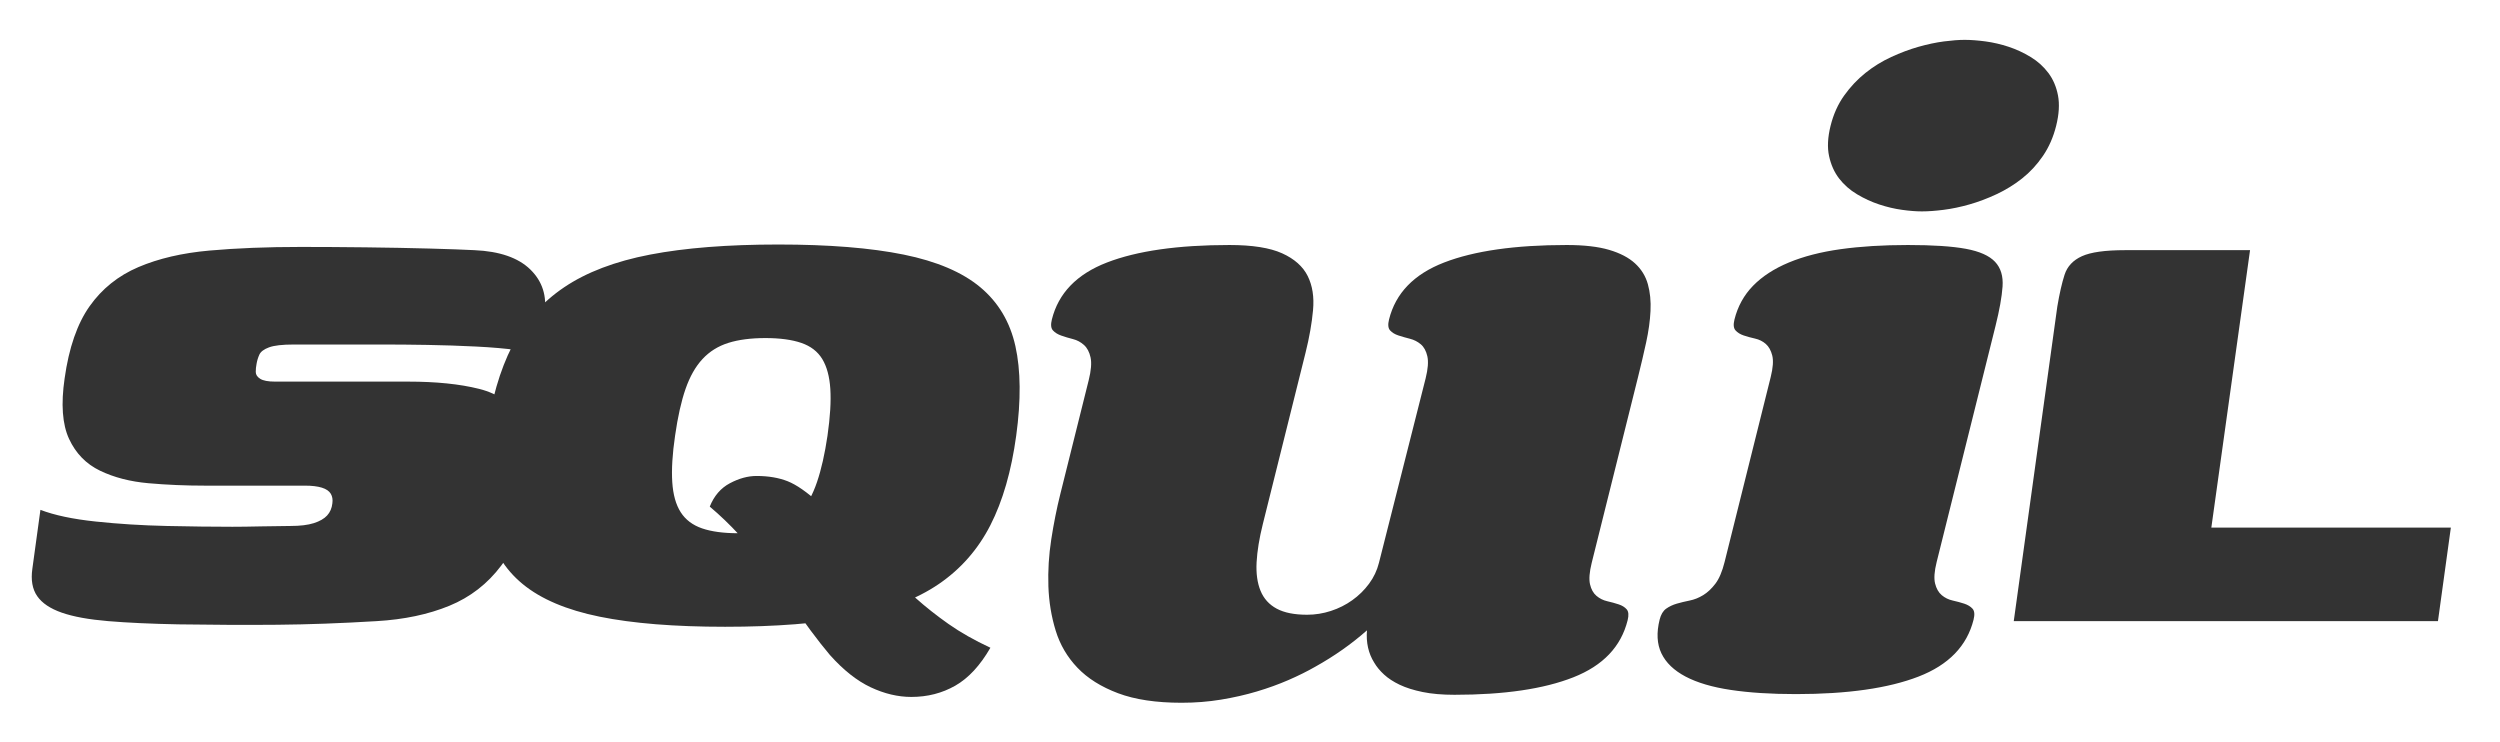
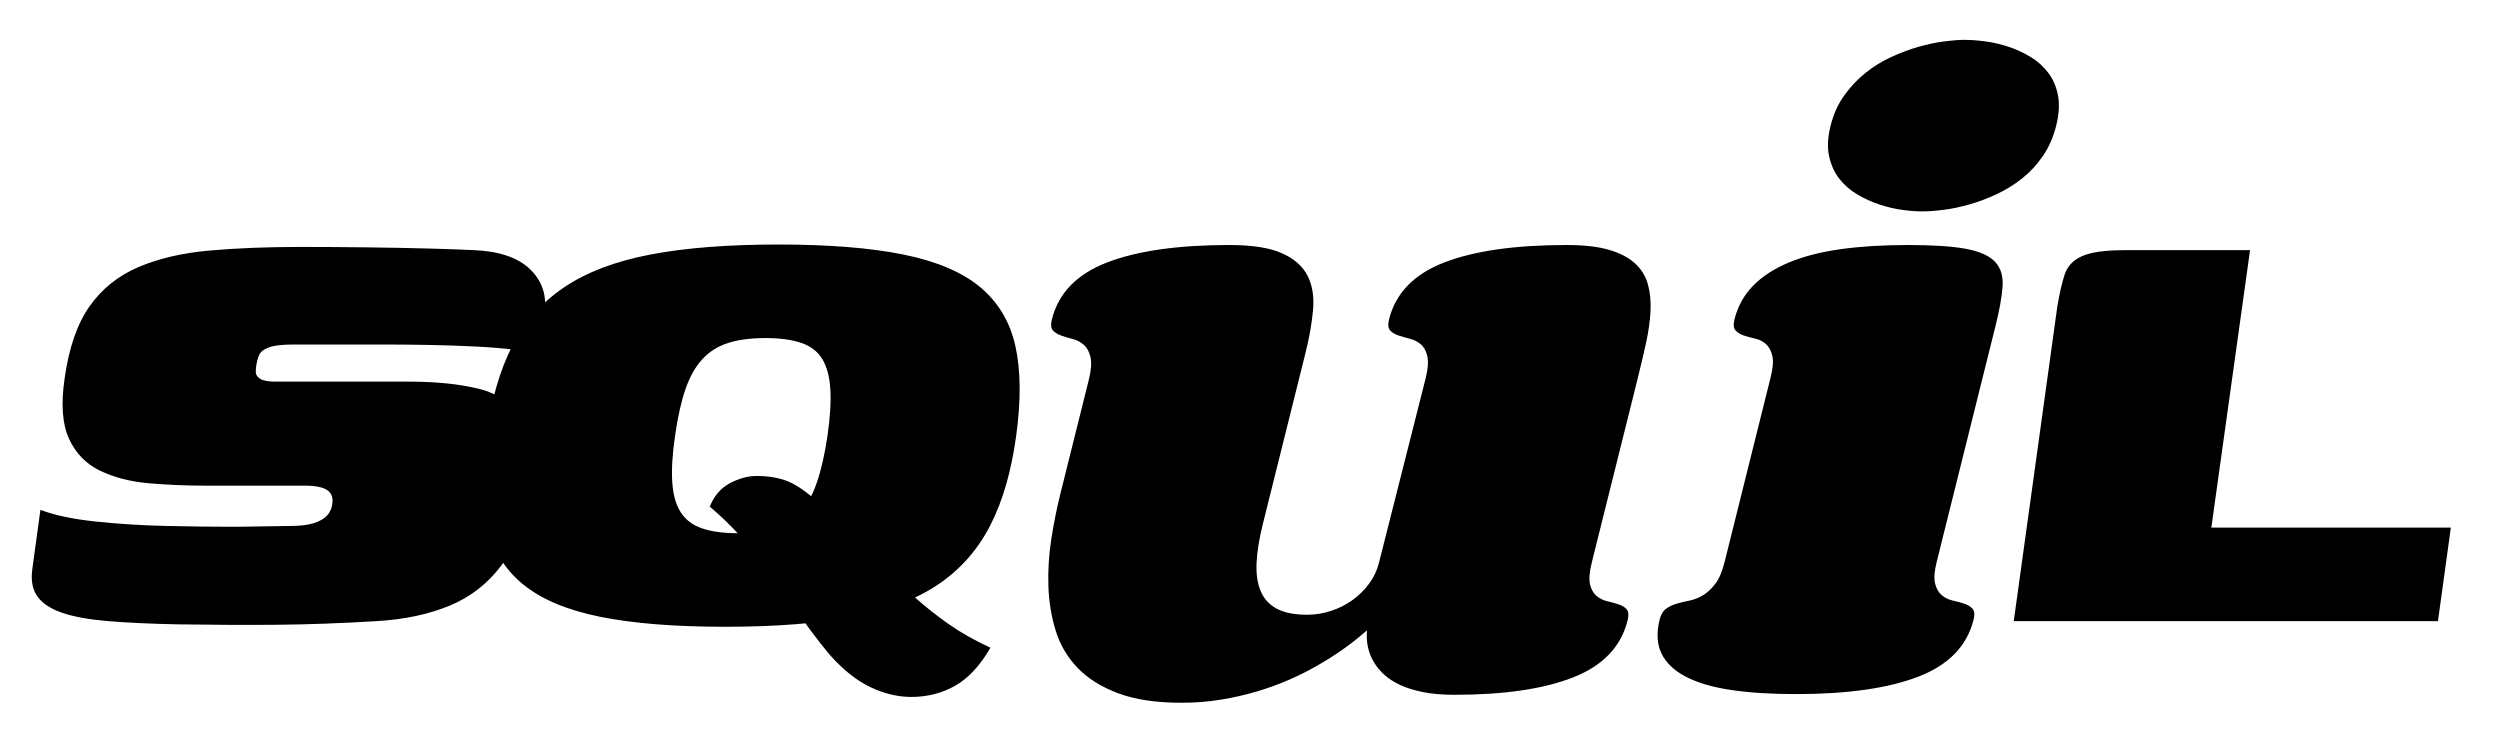
<svg xmlns="http://www.w3.org/2000/svg" viewBox="0 0 310 92">
  <defs />
-   <path d="M 5.013 63.22 C 6.746 63.887 9.03 64.37 11.863 64.67 C 14.696 64.97 17.63 65.154 20.663 65.22 C 23.696 65.287 26.413 65.32 28.813 65.32 C 29.746 65.32 30.963 65.304 32.463 65.27 C 33.963 65.237 35.146 65.22 36.013 65.22 C 37.213 65.22 38.18 65.104 38.913 64.87 C 39.646 64.637 40.196 64.32 40.563 63.92 C 40.93 63.52 41.146 63.02 41.213 62.42 C 41.28 61.954 41.213 61.554 41.013 61.22 C 40.813 60.887 40.446 60.637 39.913 60.47 C 39.38 60.304 38.68 60.22 37.813 60.22 C 37.213 60.22 36.48 60.22 35.613 60.22 C 34.746 60.22 33.53 60.22 31.963 60.22 C 30.396 60.22 28.213 60.22 25.413 60.22 C 23.013 60.22 20.68 60.12 18.413 59.92 C 16.146 59.72 14.146 59.204 12.413 58.37 C 10.68 57.537 9.396 56.22 8.563 54.42 C 7.73 52.62 7.546 50.12 8.013 46.92 C 8.546 43.12 9.58 40.137 11.113 37.97 C 12.646 35.804 14.663 34.187 17.163 33.12 C 19.663 32.054 22.596 31.37 25.963 31.07 C 29.33 30.77 33.113 30.62 37.313 30.62 C 39.846 30.62 42.53 30.637 45.363 30.67 C 48.196 30.704 50.83 30.754 53.263 30.82 C 55.696 30.887 57.546 30.954 58.813 31.02 C 61.946 31.154 64.263 31.954 65.763 33.42 C 67.263 34.887 67.846 36.72 67.513 38.92 C 67.513 39.187 67.446 39.737 67.313 40.57 C 67.18 41.404 67.063 42.204 66.963 42.97 C 66.863 43.737 66.813 44.154 66.813 44.22 C 66.48 43.887 65.596 43.62 64.163 43.42 C 62.73 43.22 61.013 43.07 59.013 42.97 C 57.013 42.87 55.013 42.804 53.013 42.77 C 51.013 42.737 49.246 42.72 47.713 42.72 L 36.413 42.72 C 35.013 42.72 33.996 42.837 33.363 43.07 C 32.73 43.304 32.33 43.604 32.163 43.97 C 31.996 44.337 31.88 44.72 31.813 45.12 C 31.746 45.454 31.713 45.787 31.713 46.12 C 31.713 46.454 31.896 46.737 32.263 46.97 C 32.63 47.204 33.246 47.32 34.113 47.32 C 39.246 47.32 43.213 47.32 46.013 47.32 C 48.813 47.32 50.346 47.32 50.613 47.32 C 54.08 47.32 57.013 47.62 59.413 48.22 C 61.813 48.82 63.58 50.104 64.713 52.07 C 65.846 54.037 66.113 57.054 65.513 61.12 C 64.98 64.854 63.863 67.854 62.163 70.12 C 60.463 72.387 58.313 74.054 55.713 75.12 C 53.113 76.187 50.113 76.82 46.713 77.02 C 42.313 77.287 38.196 77.437 34.363 77.47 C 30.53 77.504 26.446 77.487 22.113 77.42 C 18.713 77.354 15.813 77.22 13.413 77.02 C 11.013 76.82 9.096 76.47 7.663 75.97 C 6.23 75.47 5.213 74.787 4.613 73.92 C 4.013 73.054 3.813 71.92 4.013 70.52 L 5.013 63.22 Z M 89.91 77.72 C 83.643 77.72 78.46 77.304 74.36 76.47 C 70.26 75.637 67.077 74.287 64.81 72.42 C 62.543 70.554 61.077 68.12 60.41 65.12 C 59.743 62.12 59.71 58.42 60.31 54.02 C 60.91 49.62 61.977 45.92 63.51 42.92 C 65.043 39.92 67.193 37.487 69.96 35.62 C 72.727 33.754 76.277 32.404 80.61 31.57 C 84.943 30.737 90.243 30.32 96.51 30.32 C 102.777 30.32 107.96 30.737 112.06 31.57 C 116.16 32.404 119.327 33.754 121.56 35.62 C 123.793 37.487 125.243 39.92 125.91 42.92 C 126.577 45.92 126.61 49.62 126.01 54.02 C 125.41 58.42 124.343 62.12 122.81 65.12 C 121.277 68.12 119.143 70.554 116.41 72.42 C 113.677 74.287 110.143 75.637 105.81 76.47 C 101.477 77.304 96.177 77.72 89.91 77.72 Z M 91.51 66.12 C 93.31 66.12 94.843 65.92 96.11 65.52 C 97.377 65.12 98.427 64.454 99.26 63.52 C 100.093 62.587 100.777 61.337 101.31 59.77 C 101.843 58.204 102.277 56.287 102.61 54.02 C 102.943 51.687 103.06 49.754 102.96 48.22 C 102.86 46.687 102.527 45.454 101.96 44.52 C 101.393 43.587 100.527 42.92 99.36 42.52 C 98.193 42.12 96.71 41.92 94.91 41.92 C 93.11 41.92 91.577 42.12 90.31 42.52 C 89.043 42.92 87.977 43.587 87.11 44.52 C 86.243 45.454 85.543 46.687 85.01 48.22 C 84.477 49.754 84.043 51.687 83.71 54.02 C 83.377 56.287 83.26 58.204 83.36 59.77 C 83.46 61.337 83.81 62.587 84.41 63.52 C 85.01 64.454 85.893 65.12 87.06 65.52 C 88.227 65.92 89.71 66.12 91.51 66.12 Z M 113.01 86.42 C 111.343 86.42 109.66 86.02 107.96 85.22 C 106.26 84.42 104.577 83.087 102.91 81.22 C 102.177 80.354 101.377 79.337 100.51 78.17 C 99.643 77.004 98.76 75.754 97.86 74.42 C 96.96 73.087 95.993 71.72 94.96 70.32 C 93.927 68.92 92.827 67.587 91.66 66.32 C 90.493 65.054 89.277 63.887 88.01 62.82 C 88.543 61.487 89.377 60.52 90.51 59.92 C 91.643 59.32 92.743 59.02 93.81 59.02 C 95.277 59.02 96.56 59.237 97.66 59.67 C 98.76 60.104 100.077 61.02 101.61 62.42 C 103.343 63.954 104.877 65.404 106.21 66.77 C 107.543 68.137 108.793 69.437 109.96 70.67 C 111.127 71.904 112.327 73.07 113.56 74.17 C 114.793 75.27 116.143 76.337 117.61 77.37 C 119.077 78.404 120.81 79.387 122.81 80.32 C 121.543 82.52 120.093 84.087 118.46 85.02 C 116.827 85.954 115.01 86.42 113.01 86.42 Z M 279.006 31.02 L 274.206 65.42 L 303.906 65.42 L 302.306 77.02 L 249.706 77.02 L 255.106 38.02 C 255.373 36.42 255.673 35.104 256.006 34.07 C 256.339 33.037 257.056 32.27 258.156 31.77 C 259.256 31.27 261.039 31.02 263.506 31.02 L 279.006 31.02 Z" style="fill: rgb(51, 51, 51); white-space: pre;" />
-   <path d="M 176.777 46.923 C 177.07 45.749 177.141 44.833 176.99 44.173 C 176.839 43.515 176.569 43.021 176.178 42.691 C 175.787 42.362 175.336 42.133 174.824 42.004 C 174.312 41.875 173.837 41.739 173.4 41.595 C 172.963 41.453 172.621 41.245 172.374 40.972 C 172.127 40.7 172.082 40.249 172.239 39.619 C 173.053 36.353 175.331 33.997 179.072 32.55 C 182.813 31.104 187.877 30.381 194.265 30.381 C 196.414 30.381 198.168 30.582 199.529 30.982 C 200.89 31.384 201.961 31.942 202.742 32.658 C 203.523 33.374 204.054 34.234 204.334 35.236 C 204.614 36.239 204.724 37.349 204.663 38.566 C 204.603 39.784 204.423 41.08 204.124 42.455 C 203.824 43.83 203.488 45.262 203.117 46.752 L 197.374 69.783 C 197.089 70.929 197.018 71.817 197.161 72.447 C 197.305 73.077 197.572 73.557 197.963 73.886 C 198.353 74.216 198.799 74.438 199.3 74.552 C 199.802 74.667 200.271 74.796 200.708 74.939 C 201.145 75.083 201.48 75.29 201.713 75.562 C 201.946 75.834 201.983 76.286 201.826 76.916 C 201.012 80.182 198.77 82.538 195.101 83.984 C 191.432 85.431 186.518 86.154 180.359 86.154 C 178.841 86.154 177.523 86.04 176.406 85.81 C 175.289 85.581 174.339 85.28 173.558 84.908 C 172.777 84.536 172.131 84.113 171.619 83.64 C 171.106 83.168 170.699 82.674 170.398 82.158 C 169.681 81.012 169.383 79.68 169.504 78.162 C 167.593 79.852 165.457 81.356 163.094 82.673 C 162.092 83.247 160.981 83.798 159.76 84.328 C 158.539 84.858 157.233 85.331 155.84 85.746 C 154.447 86.162 152.967 86.498 151.398 86.756 C 149.83 87.014 148.201 87.142 146.511 87.142 C 143.36 87.142 140.737 86.749 138.642 85.961 C 136.547 85.173 134.868 84.12 133.607 82.802 C 132.346 81.485 131.446 79.953 130.907 78.205 C 130.369 76.458 130.067 74.625 130.001 72.705 C 129.936 70.786 130.054 68.845 130.357 66.882 C 130.66 64.92 131.033 63.051 131.476 61.275 L 135.001 47.138 C 135.301 45.936 135.377 44.998 135.23 44.324 C 135.083 43.651 134.81 43.135 134.412 42.777 C 134.015 42.419 133.56 42.176 133.048 42.047 C 132.535 41.918 132.055 41.775 131.608 41.617 C 131.16 41.46 130.812 41.245 130.565 40.972 C 130.318 40.7 130.273 40.249 130.43 39.619 C 131.245 36.353 133.522 33.997 137.263 32.55 C 141.004 31.104 146.068 30.381 152.456 30.381 C 155.292 30.381 157.469 30.725 158.988 31.412 C 160.507 32.1 161.562 33.038 162.154 34.226 C 162.745 35.415 162.966 36.826 162.817 38.459 C 162.668 40.092 162.357 41.854 161.886 43.744 L 156.594 64.97 C 156.151 66.746 155.893 68.329 155.818 69.718 C 155.744 71.108 155.908 72.289 156.309 73.263 C 156.711 74.237 157.379 74.975 158.314 75.476 C 159.249 75.978 160.505 76.228 162.08 76.228 C 163.083 76.228 164.067 76.071 165.034 75.756 C 166.001 75.441 166.885 74.997 167.686 74.423 C 168.488 73.851 169.18 73.17 169.763 72.382 C 170.346 71.595 170.756 70.729 170.992 69.783 L 176.777 46.923 Z M 226.991 15.599 C 227.348 14.167 227.912 12.914 228.681 11.84 C 229.45 10.766 230.326 9.835 231.311 9.047 C 232.295 8.259 233.362 7.6 234.511 7.07 C 235.66 6.54 236.789 6.118 237.899 5.802 C 239.009 5.488 240.06 5.266 241.051 5.136 C 242.043 5.008 242.897 4.943 243.613 4.943 C 244.386 4.943 245.251 5.008 246.207 5.136 C 247.164 5.266 248.118 5.488 249.071 5.802 C 250.024 6.118 250.935 6.54 251.805 7.07 C 252.676 7.6 253.407 8.259 253.998 9.047 C 254.589 9.835 254.987 10.766 255.192 11.84 C 255.397 12.914 255.321 14.167 254.964 15.599 C 254.614 17.003 254.067 18.25 253.323 19.338 C 252.579 20.426 251.717 21.357 250.736 22.131 C 249.755 22.905 248.698 23.556 247.563 24.086 C 246.428 24.616 245.306 25.039 244.196 25.353 C 243.086 25.669 242.021 25.891 241.001 26.019 C 239.98 26.149 239.083 26.213 238.31 26.213 C 237.594 26.213 236.772 26.149 235.845 26.019 C 234.917 25.891 233.977 25.669 233.024 25.353 C 232.071 25.039 231.153 24.616 230.268 24.086 C 229.383 23.556 228.643 22.905 228.048 22.131 C 227.453 21.357 227.039 20.433 226.806 19.359 C 226.573 18.285 226.634 17.032 226.991 15.599 Z M 240.144 69.697 C 239.858 70.843 239.794 71.731 239.952 72.361 C 240.11 72.991 240.384 73.471 240.775 73.8 C 241.166 74.13 241.619 74.352 242.134 74.466 C 242.65 74.581 243.126 74.71 243.563 74.853 C 244 74.997 244.343 75.204 244.59 75.476 C 244.837 75.748 244.882 76.2 244.725 76.83 C 243.911 80.096 241.633 82.452 237.892 83.898 C 234.151 85.345 229.087 86.068 222.699 86.068 C 219.605 86.068 216.912 85.896 214.62 85.552 C 212.329 85.209 210.461 84.658 209.017 83.898 C 207.574 83.139 206.574 82.179 206.018 81.019 C 205.463 79.859 205.388 78.463 205.795 76.83 C 205.952 76.2 206.222 75.748 206.605 75.476 C 206.988 75.204 207.427 74.997 207.921 74.853 C 208.415 74.71 208.948 74.581 209.521 74.466 C 210.094 74.352 210.65 74.13 211.191 73.8 C 211.732 73.471 212.236 72.998 212.705 72.382 C 213.174 71.767 213.554 70.872 213.847 69.697 L 219.568 46.752 C 219.853 45.606 219.917 44.718 219.76 44.088 C 219.602 43.458 219.335 42.978 218.958 42.648 C 218.582 42.319 218.136 42.097 217.62 41.982 C 217.105 41.868 216.636 41.739 216.213 41.595 C 215.79 41.453 215.455 41.245 215.208 40.972 C 214.961 40.7 214.916 40.249 215.073 39.619 C 215.48 37.987 216.251 36.59 217.385 35.429 C 218.519 34.269 219.997 33.31 221.82 32.55 C 223.642 31.792 225.785 31.24 228.248 30.896 C 230.711 30.553 233.49 30.381 236.583 30.381 C 239.677 30.381 242.073 30.539 243.77 30.853 C 245.467 31.169 246.673 31.706 247.386 32.465 C 248.099 33.224 248.41 34.248 248.317 35.537 C 248.225 36.826 247.936 38.444 247.45 40.392 L 240.144 69.697 Z" style="fill: rgb(51, 51, 51); white-space: pre;" />
+   <path d="M 5.013 63.22 C 6.746 63.887 9.03 64.37 11.863 64.67 C 14.696 64.97 17.63 65.154 20.663 65.22 C 23.696 65.287 26.413 65.32 28.813 65.32 C 29.746 65.32 30.963 65.304 32.463 65.27 C 33.963 65.237 35.146 65.22 36.013 65.22 C 37.213 65.22 38.18 65.104 38.913 64.87 C 39.646 64.637 40.196 64.32 40.563 63.92 C 40.93 63.52 41.146 63.02 41.213 62.42 C 41.28 61.954 41.213 61.554 41.013 61.22 C 40.813 60.887 40.446 60.637 39.913 60.47 C 39.38 60.304 38.68 60.22 37.813 60.22 C 37.213 60.22 36.48 60.22 35.613 60.22 C 34.746 60.22 33.53 60.22 31.963 60.22 C 30.396 60.22 28.213 60.22 25.413 60.22 C 23.013 60.22 20.68 60.12 18.413 59.92 C 16.146 59.72 14.146 59.204 12.413 58.37 C 10.68 57.537 9.396 56.22 8.563 54.42 C 7.73 52.62 7.546 50.12 8.013 46.92 C 8.546 43.12 9.58 40.137 11.113 37.97 C 12.646 35.804 14.663 34.187 17.163 33.12 C 19.663 32.054 22.596 31.37 25.963 31.07 C 29.33 30.77 33.113 30.62 37.313 30.62 C 39.846 30.62 42.53 30.637 45.363 30.67 C 48.196 30.704 50.83 30.754 53.263 30.82 C 55.696 30.887 57.546 30.954 58.813 31.02 C 61.946 31.154 64.263 31.954 65.763 33.42 C 67.263 34.887 67.846 36.72 67.513 38.92 C 67.513 39.187 67.446 39.737 67.313 40.57 C 67.18 41.404 67.063 42.204 66.963 42.97 C 66.863 43.737 66.813 44.154 66.813 44.22 C 66.48 43.887 65.596 43.62 64.163 43.42 C 62.73 43.22 61.013 43.07 59.013 42.97 C 57.013 42.87 55.013 42.804 53.013 42.77 C 51.013 42.737 49.246 42.72 47.713 42.72 L 36.413 42.72 C 35.013 42.72 33.996 42.837 33.363 43.07 C 32.73 43.304 32.33 43.604 32.163 43.97 C 31.996 44.337 31.88 44.72 31.813 45.12 C 31.746 45.454 31.713 45.787 31.713 46.12 C 31.713 46.454 31.896 46.737 32.263 46.97 C 32.63 47.204 33.246 47.32 34.113 47.32 C 39.246 47.32 43.213 47.32 46.013 47.32 C 48.813 47.32 50.346 47.32 50.613 47.32 C 54.08 47.32 57.013 47.62 59.413 48.22 C 61.813 48.82 63.58 50.104 64.713 52.07 C 65.846 54.037 66.113 57.054 65.513 61.12 C 64.98 64.854 63.863 67.854 62.163 70.12 C 60.463 72.387 58.313 74.054 55.713 75.12 C 53.113 76.187 50.113 76.82 46.713 77.02 C 42.313 77.287 38.196 77.437 34.363 77.47 C 30.53 77.504 26.446 77.487 22.113 77.42 C 18.713 77.354 15.813 77.22 13.413 77.02 C 11.013 76.82 9.096 76.47 7.663 75.97 C 6.23 75.47 5.213 74.787 4.613 73.92 C 4.013 73.054 3.813 71.92 4.013 70.52 L 5.013 63.22 Z M 89.91 77.72 C 83.643 77.72 78.46 77.304 74.36 76.47 C 70.26 75.637 67.077 74.287 64.81 72.42 C 62.543 70.554 61.077 68.12 60.41 65.12 C 59.743 62.12 59.71 58.42 60.31 54.02 C 60.91 49.62 61.977 45.92 63.51 42.92 C 65.043 39.92 67.193 37.487 69.96 35.62 C 72.727 33.754 76.277 32.404 80.61 31.57 C 84.943 30.737 90.243 30.32 96.51 30.32 C 102.777 30.32 107.96 30.737 112.06 31.57 C 116.16 32.404 119.327 33.754 121.56 35.62 C 123.793 37.487 125.243 39.92 125.91 42.92 C 126.577 45.92 126.61 49.62 126.01 54.02 C 125.41 58.42 124.343 62.12 122.81 65.12 C 121.277 68.12 119.143 70.554 116.41 72.42 C 113.677 74.287 110.143 75.637 105.81 76.47 C 101.477 77.304 96.177 77.72 89.91 77.72 Z M 91.51 66.12 C 93.31 66.12 94.843 65.92 96.11 65.52 C 97.377 65.12 98.427 64.454 99.26 63.52 C 100.093 62.587 100.777 61.337 101.31 59.77 C 101.843 58.204 102.277 56.287 102.61 54.02 C 102.943 51.687 103.06 49.754 102.96 48.22 C 102.86 46.687 102.527 45.454 101.96 44.52 C 101.393 43.587 100.527 42.92 99.36 42.52 C 98.193 42.12 96.71 41.92 94.91 41.92 C 93.11 41.92 91.577 42.12 90.31 42.52 C 89.043 42.92 87.977 43.587 87.11 44.52 C 86.243 45.454 85.543 46.687 85.01 48.22 C 84.477 49.754 84.043 51.687 83.71 54.02 C 83.377 56.287 83.26 58.204 83.36 59.77 C 83.46 61.337 83.81 62.587 84.41 63.52 C 85.01 64.454 85.893 65.12 87.06 65.52 C 88.227 65.92 89.71 66.12 91.51 66.12 Z M 113.01 86.42 C 111.343 86.42 109.66 86.02 107.96 85.22 C 106.26 84.42 104.577 83.087 102.91 81.22 C 102.177 80.354 101.377 79.337 100.51 78.17 C 99.643 77.004 98.76 75.754 97.86 74.42 C 96.96 73.087 95.993 71.72 94.96 70.32 C 93.927 68.92 92.827 67.587 91.66 66.32 C 90.493 65.054 89.277 63.887 88.01 62.82 C 88.543 61.487 89.377 60.52 90.51 59.92 C 91.643 59.32 92.743 59.02 93.81 59.02 C 95.277 59.02 96.56 59.237 97.66 59.67 C 98.76 60.104 100.077 61.02 101.61 62.42 C 103.343 63.954 104.877 65.404 106.21 66.77 C 107.543 68.137 108.793 69.437 109.96 70.67 C 111.127 71.904 112.327 73.07 113.56 74.17 C 114.793 75.27 116.143 76.337 117.61 77.37 C 119.077 78.404 120.81 79.387 122.81 80.32 C 121.543 82.52 120.093 84.087 118.46 85.02 C 116.827 85.954 115.01 86.42 113.01 86.42 Z M 279.006 31.02 L 274.206 65.42 L 303.906 65.42 L 302.306 77.02 L 249.706 77.02 L 255.106 38.02 C 255.373 36.42 255.673 35.104 256.006 34.07 C 256.339 33.037 257.056 32.27 258.156 31.77 C 259.256 31.27 261.039 31.02 263.506 31.02 L 279.006 31.02 Z" />
+   <path d="M 176.777 46.923 C 177.07 45.749 177.141 44.833 176.99 44.173 C 176.839 43.515 176.569 43.021 176.178 42.691 C 175.787 42.362 175.336 42.133 174.824 42.004 C 174.312 41.875 173.837 41.739 173.4 41.595 C 172.963 41.453 172.621 41.245 172.374 40.972 C 172.127 40.7 172.082 40.249 172.239 39.619 C 173.053 36.353 175.331 33.997 179.072 32.55 C 182.813 31.104 187.877 30.381 194.265 30.381 C 196.414 30.381 198.168 30.582 199.529 30.982 C 200.89 31.384 201.961 31.942 202.742 32.658 C 203.523 33.374 204.054 34.234 204.334 35.236 C 204.614 36.239 204.724 37.349 204.663 38.566 C 204.603 39.784 204.423 41.08 204.124 42.455 C 203.824 43.83 203.488 45.262 203.117 46.752 L 197.374 69.783 C 197.089 70.929 197.018 71.817 197.161 72.447 C 197.305 73.077 197.572 73.557 197.963 73.886 C 198.353 74.216 198.799 74.438 199.3 74.552 C 199.802 74.667 200.271 74.796 200.708 74.939 C 201.145 75.083 201.48 75.29 201.713 75.562 C 201.946 75.834 201.983 76.286 201.826 76.916 C 201.012 80.182 198.77 82.538 195.101 83.984 C 191.432 85.431 186.518 86.154 180.359 86.154 C 178.841 86.154 177.523 86.04 176.406 85.81 C 175.289 85.581 174.339 85.28 173.558 84.908 C 172.777 84.536 172.131 84.113 171.619 83.64 C 171.106 83.168 170.699 82.674 170.398 82.158 C 169.681 81.012 169.383 79.68 169.504 78.162 C 167.593 79.852 165.457 81.356 163.094 82.673 C 162.092 83.247 160.981 83.798 159.76 84.328 C 158.539 84.858 157.233 85.331 155.84 85.746 C 154.447 86.162 152.967 86.498 151.398 86.756 C 149.83 87.014 148.201 87.142 146.511 87.142 C 143.36 87.142 140.737 86.749 138.642 85.961 C 136.547 85.173 134.868 84.12 133.607 82.802 C 132.346 81.485 131.446 79.953 130.907 78.205 C 130.369 76.458 130.067 74.625 130.001 72.705 C 129.936 70.786 130.054 68.845 130.357 66.882 C 130.66 64.92 131.033 63.051 131.476 61.275 L 135.001 47.138 C 135.301 45.936 135.377 44.998 135.23 44.324 C 135.083 43.651 134.81 43.135 134.412 42.777 C 134.015 42.419 133.56 42.176 133.048 42.047 C 132.535 41.918 132.055 41.775 131.608 41.617 C 131.16 41.46 130.812 41.245 130.565 40.972 C 130.318 40.7 130.273 40.249 130.43 39.619 C 131.245 36.353 133.522 33.997 137.263 32.55 C 141.004 31.104 146.068 30.381 152.456 30.381 C 155.292 30.381 157.469 30.725 158.988 31.412 C 160.507 32.1 161.562 33.038 162.154 34.226 C 162.745 35.415 162.966 36.826 162.817 38.459 C 162.668 40.092 162.357 41.854 161.886 43.744 L 156.594 64.97 C 156.151 66.746 155.893 68.329 155.818 69.718 C 155.744 71.108 155.908 72.289 156.309 73.263 C 156.711 74.237 157.379 74.975 158.314 75.476 C 159.249 75.978 160.505 76.228 162.08 76.228 C 163.083 76.228 164.067 76.071 165.034 75.756 C 166.001 75.441 166.885 74.997 167.686 74.423 C 168.488 73.851 169.18 73.17 169.763 72.382 C 170.346 71.595 170.756 70.729 170.992 69.783 L 176.777 46.923 Z M 226.991 15.599 C 227.348 14.167 227.912 12.914 228.681 11.84 C 229.45 10.766 230.326 9.835 231.311 9.047 C 232.295 8.259 233.362 7.6 234.511 7.07 C 235.66 6.54 236.789 6.118 237.899 5.802 C 239.009 5.488 240.06 5.266 241.051 5.136 C 242.043 5.008 242.897 4.943 243.613 4.943 C 244.386 4.943 245.251 5.008 246.207 5.136 C 247.164 5.266 248.118 5.488 249.071 5.802 C 250.024 6.118 250.935 6.54 251.805 7.07 C 252.676 7.6 253.407 8.259 253.998 9.047 C 254.589 9.835 254.987 10.766 255.192 11.84 C 255.397 12.914 255.321 14.167 254.964 15.599 C 254.614 17.003 254.067 18.25 253.323 19.338 C 252.579 20.426 251.717 21.357 250.736 22.131 C 249.755 22.905 248.698 23.556 247.563 24.086 C 246.428 24.616 245.306 25.039 244.196 25.353 C 243.086 25.669 242.021 25.891 241.001 26.019 C 239.98 26.149 239.083 26.213 238.31 26.213 C 237.594 26.213 236.772 26.149 235.845 26.019 C 234.917 25.891 233.977 25.669 233.024 25.353 C 232.071 25.039 231.153 24.616 230.268 24.086 C 229.383 23.556 228.643 22.905 228.048 22.131 C 227.453 21.357 227.039 20.433 226.806 19.359 C 226.573 18.285 226.634 17.032 226.991 15.599 Z M 240.144 69.697 C 239.858 70.843 239.794 71.731 239.952 72.361 C 240.11 72.991 240.384 73.471 240.775 73.8 C 241.166 74.13 241.619 74.352 242.134 74.466 C 242.65 74.581 243.126 74.71 243.563 74.853 C 244 74.997 244.343 75.204 244.59 75.476 C 244.837 75.748 244.882 76.2 244.725 76.83 C 243.911 80.096 241.633 82.452 237.892 83.898 C 234.151 85.345 229.087 86.068 222.699 86.068 C 219.605 86.068 216.912 85.896 214.62 85.552 C 212.329 85.209 210.461 84.658 209.017 83.898 C 207.574 83.139 206.574 82.179 206.018 81.019 C 205.463 79.859 205.388 78.463 205.795 76.83 C 205.952 76.2 206.222 75.748 206.605 75.476 C 206.988 75.204 207.427 74.997 207.921 74.853 C 208.415 74.71 208.948 74.581 209.521 74.466 C 210.094 74.352 210.65 74.13 211.191 73.8 C 211.732 73.471 212.236 72.998 212.705 72.382 C 213.174 71.767 213.554 70.872 213.847 69.697 L 219.568 46.752 C 219.853 45.606 219.917 44.718 219.76 44.088 C 219.602 43.458 219.335 42.978 218.958 42.648 C 218.582 42.319 218.136 42.097 217.62 41.982 C 217.105 41.868 216.636 41.739 216.213 41.595 C 215.79 41.453 215.455 41.245 215.208 40.972 C 214.961 40.7 214.916 40.249 215.073 39.619 C 215.48 37.987 216.251 36.59 217.385 35.429 C 218.519 34.269 219.997 33.31 221.82 32.55 C 223.642 31.792 225.785 31.24 228.248 30.896 C 230.711 30.553 233.49 30.381 236.583 30.381 C 239.677 30.381 242.073 30.539 243.77 30.853 C 245.467 31.169 246.673 31.706 247.386 32.465 C 248.099 33.224 248.41 34.248 248.317 35.537 C 248.225 36.826 247.936 38.444 247.45 40.392 L 240.144 69.697 Z" />
</svg>
